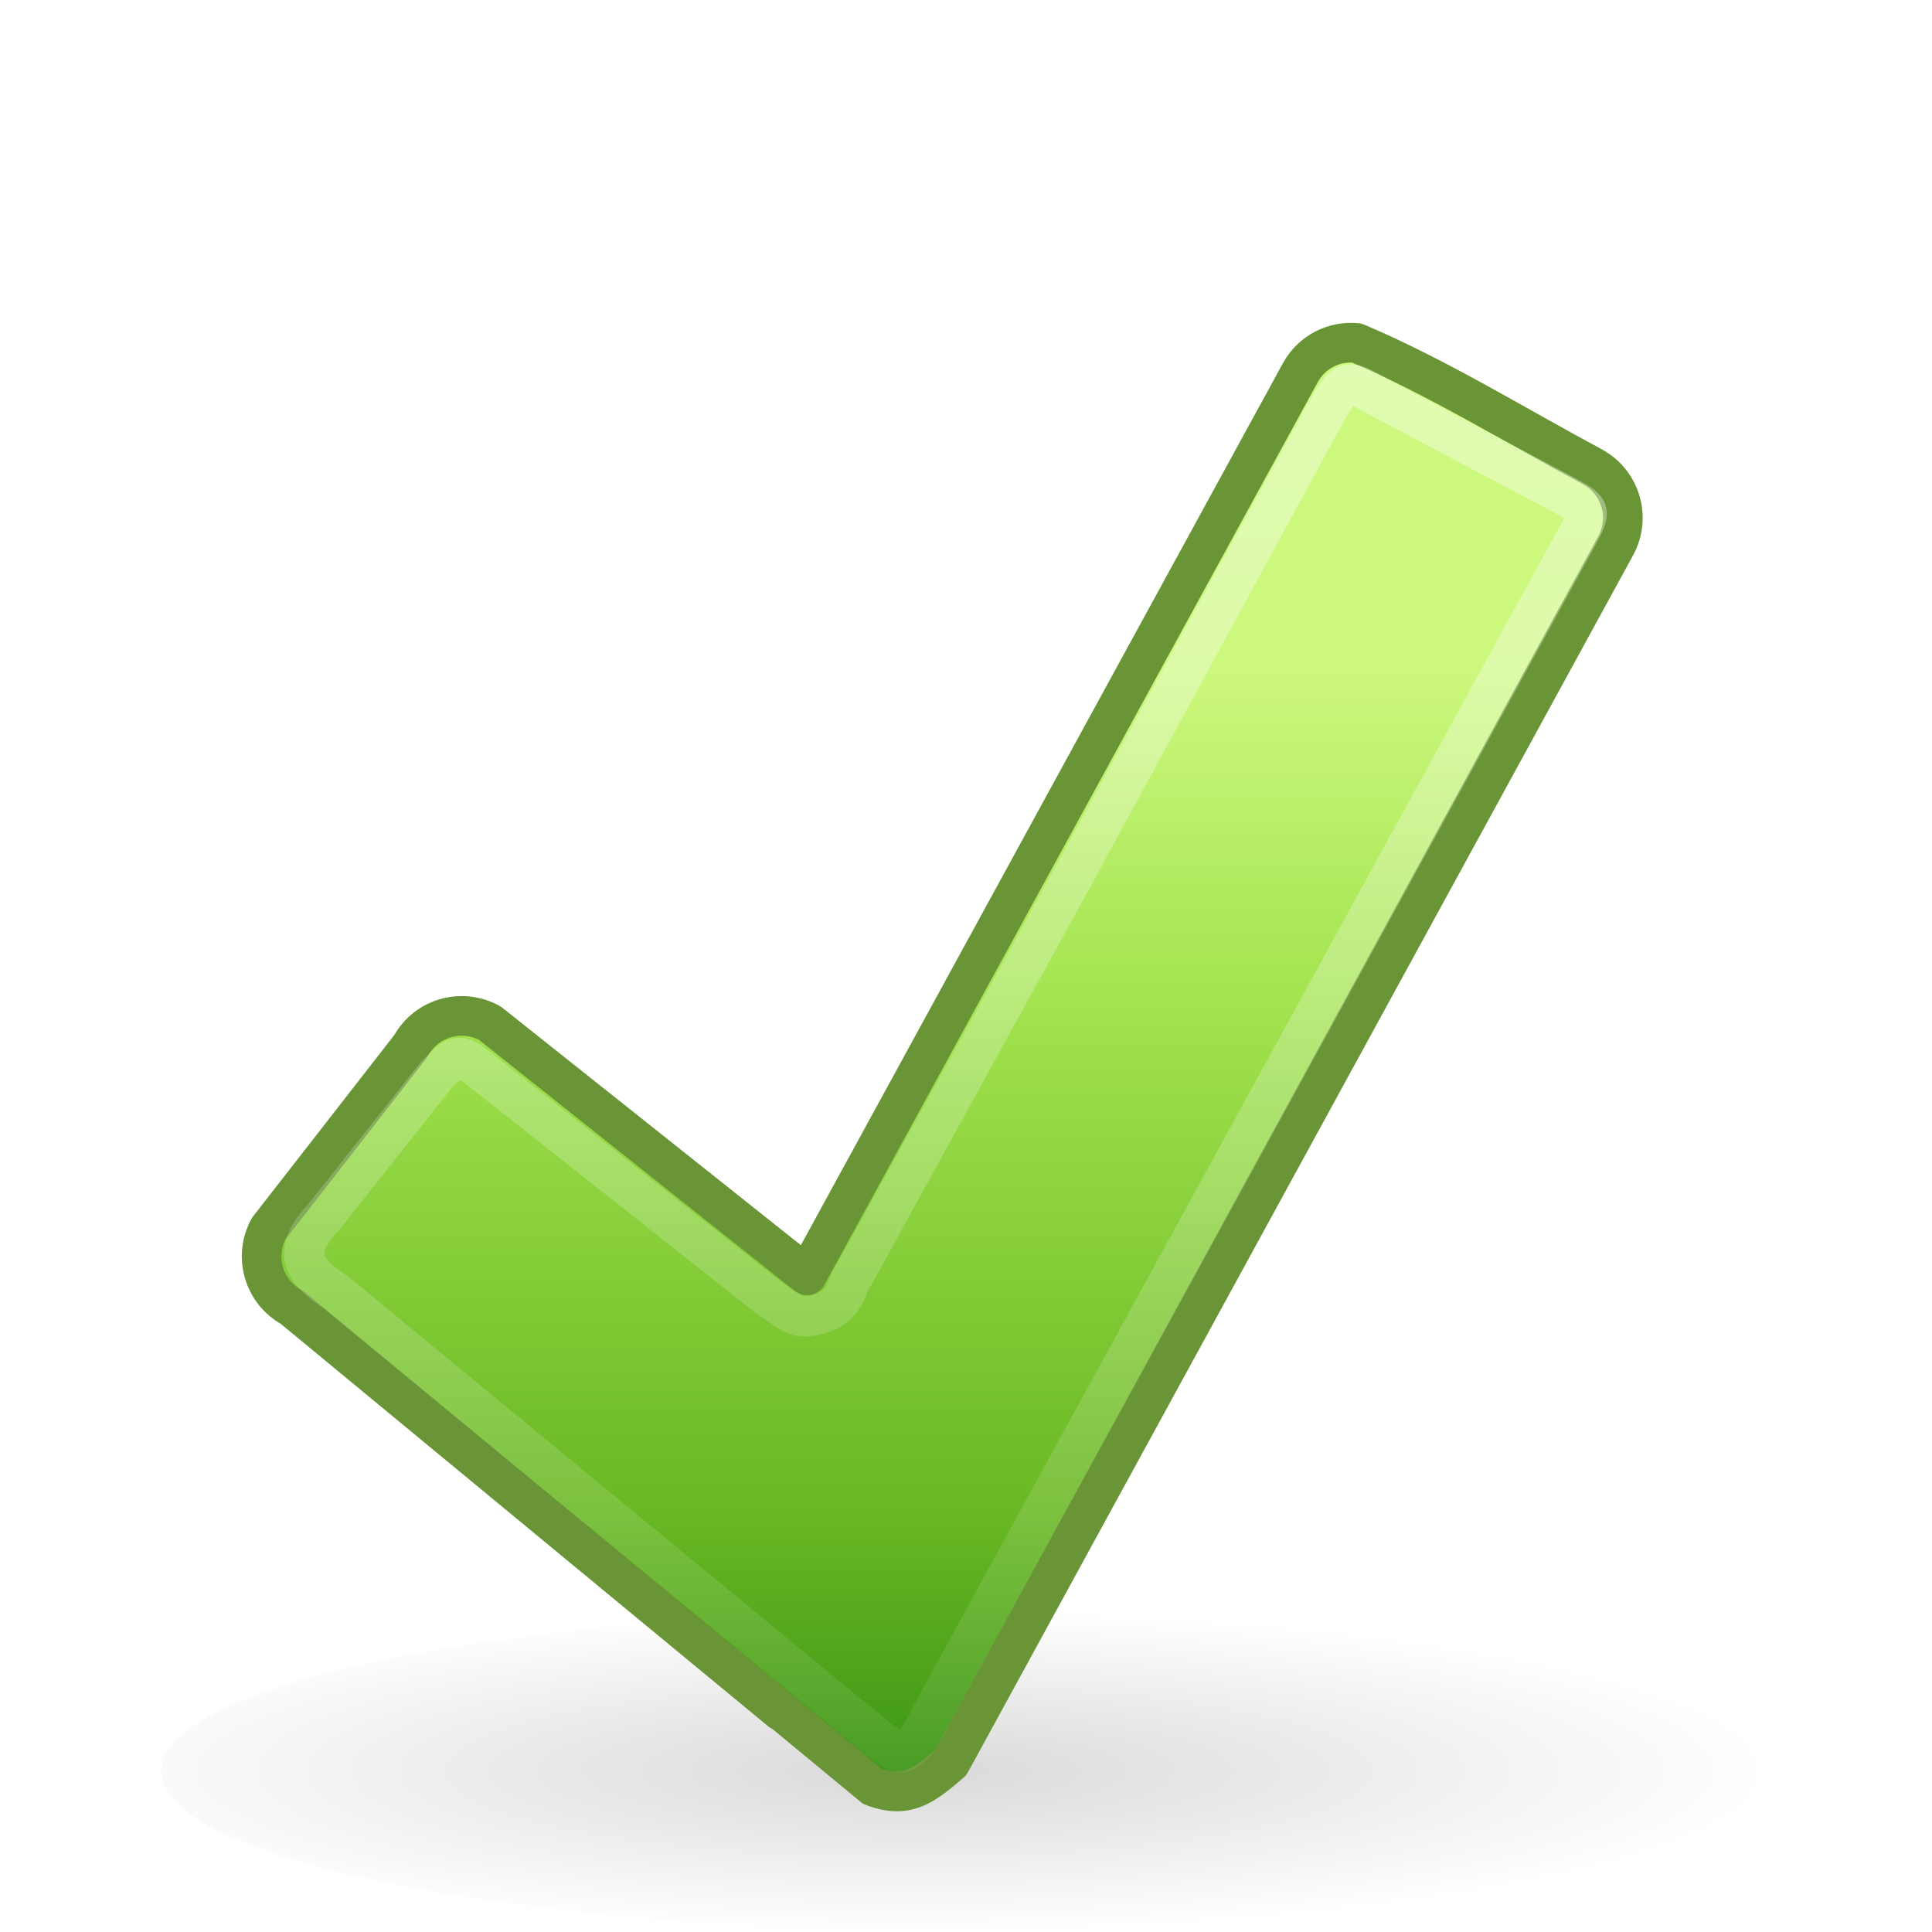
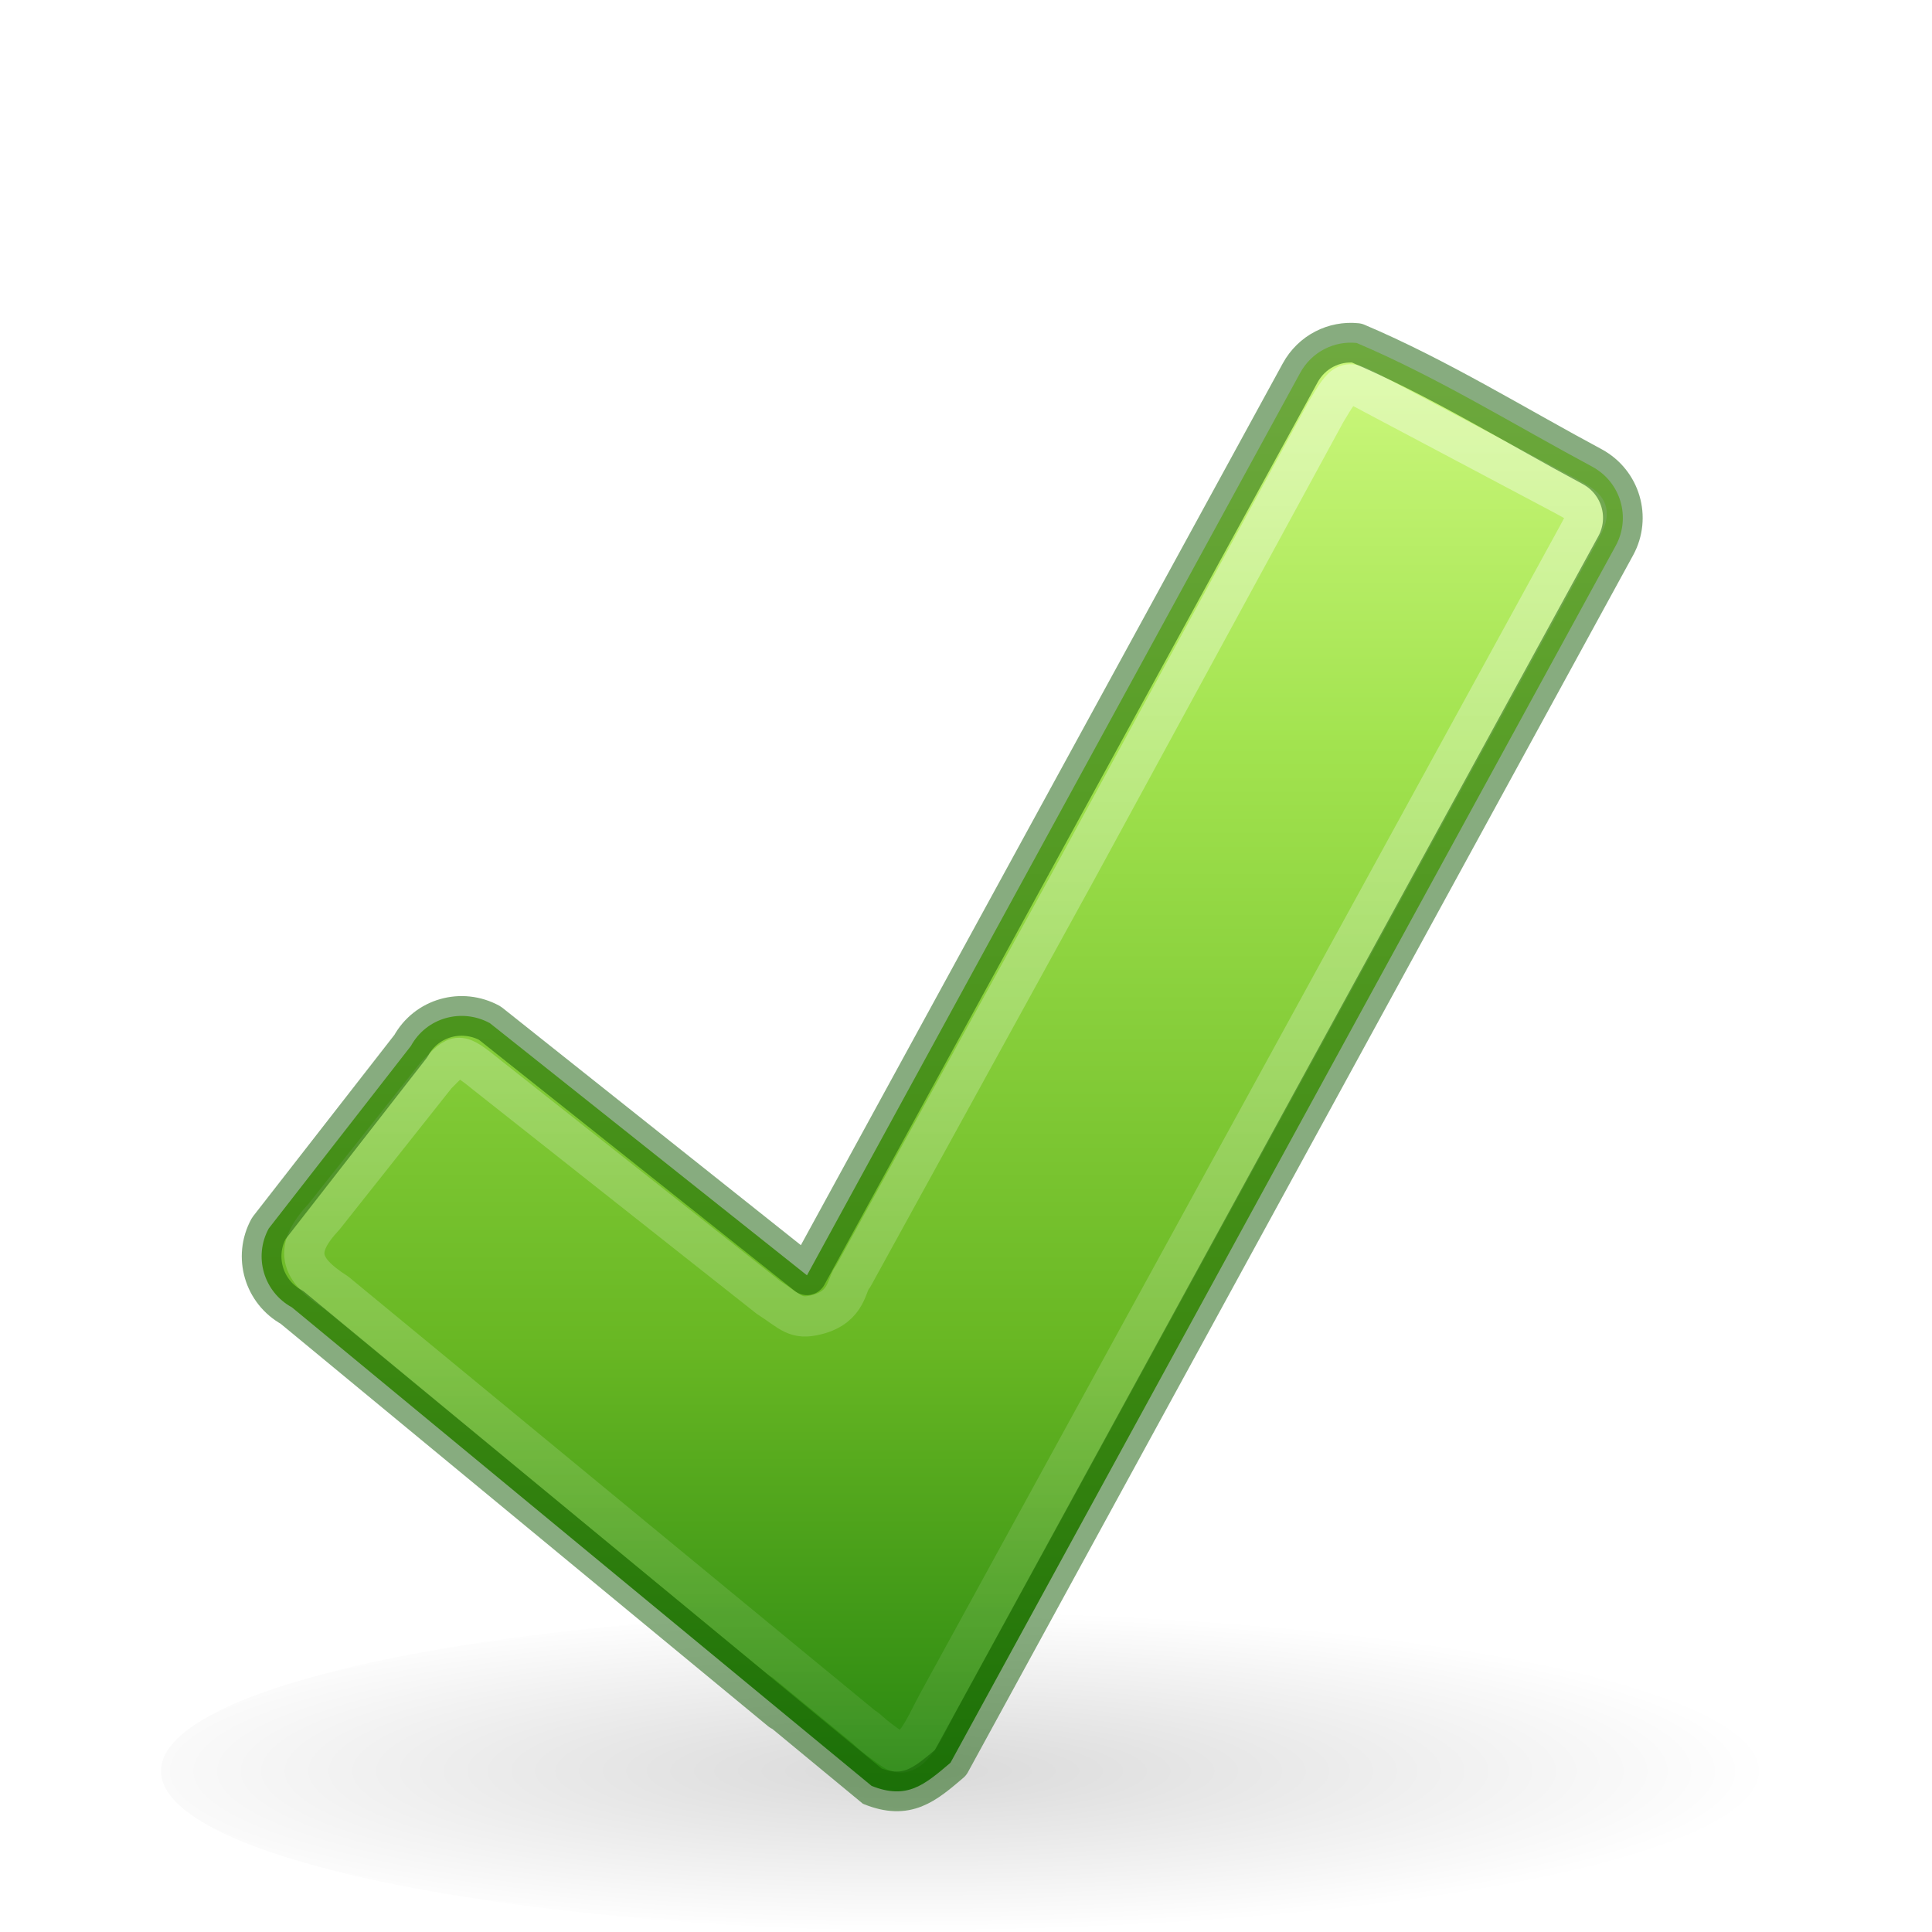
<svg xmlns="http://www.w3.org/2000/svg" xmlns:xlink="http://www.w3.org/1999/xlink" version="1.0" width="48" height="48" id="svg3402">
  <defs id="defs3404">
    <linearGradient id="linearGradient8662">
      <stop id="stop8664" style="stop-color:#000000;stop-opacity:1" offset="0" />
      <stop id="stop8666" style="stop-color:#000000;stop-opacity:0" offset="1" />
    </linearGradient>
-     <radialGradient cx="23.72" cy="36.421" r="15.645" fx="23.72" fy="36.421" id="radialGradient1444" xlink:href="#linearGradient8662" gradientUnits="userSpaceOnUse" gradientTransform="matrix(1.071429,0,0,0.536723,-1.69426,16.87306)" />
+     <radialGradient cx="23.72" cy="36.421" r="15.645" fx="23.72" fy="36.421" id="radialGradient1444" xlink:href="#linearGradient8662" gradientUnits="userSpaceOnUse" gradientTransform="matrix(1.369698,0,0,0.2556769,-9.91733,34.68795)" />
    <linearGradient id="linearGradient2264">
      <stop id="stop3244-gr" style="stop-color:#cdf87e;stop-opacity:1" offset="0" />
      <stop id="stop3246-gr" style="stop-color:#a2e34f;stop-opacity:1" offset="0.262" />
      <stop id="stop3248-gr" style="stop-color:#68b723;stop-opacity:1" offset="0.661" />
      <stop id="stop3250-gr" style="stop-color:#1d7e0d;stop-opacity:1" offset="1" />
    </linearGradient>
-     <linearGradient x1="39.882" y1="-38.994" x2="-12.214" y2="-38.994" id="linearGradient2569" xlink:href="#linearGradient2264" gradientUnits="userSpaceOnUse" gradientTransform="matrix(0,-0.6145986,-0.5838413,0,-1.828062,41.10095)" />
+     <linearGradient x1="52.788" y1="-38.994" x2="-8.243" y2="-38.994" id="linearGradient2569" xlink:href="#linearGradient2264" gradientUnits="userSpaceOnUse" gradientTransform="matrix(0,-0.6145986,-0.5838413,0,-1.828062,41.10095)" />
    <linearGradient id="linearGradient3400">
      <stop id="stop3402" style="stop-color:#ffffff;stop-opacity:1" offset="0" />
      <stop id="stop3404" style="stop-color:#ffffff;stop-opacity:0" offset="1" />
    </linearGradient>
    <linearGradient x1="20.494" y1="6.01" x2="20.494" y2="47.76" id="linearGradient3406" xlink:href="#linearGradient3400" gradientUnits="userSpaceOnUse" gradientTransform="translate(0,3.039481)" />
  </defs>
-   <g id="layer1">
-     <path d="M 40.482,36.421 A 15.645,8.397 0 1 1 9.192,36.421 A 15.645,8.397 0 1 1 40.482,36.421 z" transform="matrix(1.278385,0,0,0.4763666,-7.751413,26.65019)" id="path8660" style="opacity:0.15;fill:url(#radialGradient1444);fill-opacity:1;fill-rule:evenodd;stroke:none;stroke-width:1;stroke-linecap:butt;stroke-linejoin:miter;marker:none;marker-start:none;marker-mid:none;marker-end:none;stroke-miterlimit:10;stroke-dasharray:none;stroke-dashoffset:0;stroke-opacity:1;visibility:visible;display:inline;overflow:visible" />
-     <path d="M 33.706,8.521 C 33.147,8.465 32.59,8.739 32.303,9.265 L 20.049,31.685 L 12.171,25.42 C 11.469,25.037 10.594,25.284 10.21,25.985 L 6.678,30.521 C 6.294,31.223 6.552,32.098 7.254,32.482 C 7.254,32.482 21.638,44.362 21.656,44.371 C 22.532,44.721 22.964,44.35 23.616,43.794 L 40.142,13.559 C 40.525,12.857 40.267,11.982 39.565,11.598 C 37.625,10.558 35.717,9.374 33.706,8.521 z" id="path1542" style="opacity:1;fill:url(#linearGradient2569);fill-opacity:1;fill-rule:nonzero;stroke:#699536;stroke-width:0.985;stroke-linecap:round;stroke-linejoin:round;marker:none;marker-start:none;marker-mid:none;marker-end:none;stroke-miterlimit:4;stroke-dasharray:none;stroke-dashoffset:0;stroke-opacity:1;visibility:visible;display:inline;overflow:visible;enable-background:accumulate" />
-     <path d="M 32.939,10.241 L 26.73,21.647 L 21.197,31.708 C 21.019,31.889 21.073,32.462 20.295,32.661 C 19.756,32.799 19.658,32.598 19.09,32.233 L 12.14,26.741 C 11.366,26.12 11.39,26.152 10.842,26.704 L 8.052,30.225 C 7.3,31.03 7.416,31.516 8.353,32.116 C 8.353,32.116 21.431,42.896 21.448,42.905 C 21.604,42.99 21.537,43.019 22.206,43.483 C 22.635,43.78 23.014,42.835 23.29,42.33 L 39.191,13.314 C 39.551,12.655 39.524,12.664 38.86,12.301 L 34.118,9.787 C 33.434,9.415 33.431,9.42 32.939,10.241 z" id="path1544" style="opacity:0.4;fill:none;fill-opacity:1;fill-rule:nonzero;stroke:url(#linearGradient3406);stroke-width:1;stroke-linecap:round;stroke-linejoin:round;marker:none;marker-start:none;marker-mid:none;marker-end:none;stroke-miterlimit:4;stroke-dasharray:none;stroke-dashoffset:0;stroke-opacity:1;visibility:visible;display:inline;overflow:visible" />
+   <path style="display:inline;overflow:visible;visibility:visible;opacity:0.15;fill:url(#radialGradient1444);fill-opacity:1;fill-rule:evenodd;stroke:none;stroke-width:0.78;stroke-linecap:butt;stroke-linejoin:miter;stroke-miterlimit:10;stroke-dasharray:none;stroke-dashoffset:0;stroke-opacity:1;marker:none;marker-start:none;marker-mid:none;marker-end:none" id="path8660" d="M 44,44 A 20,4 0 1 1 4,44 20,4 0 1 1 44,44 Z" />
+   <g id="g838">
+     <path d="m 33.706,8.521 c -0.56,-0.057 -1.116,0.217 -1.404,0.744 L 20.049,31.685 12.171,25.42 c -0.702,-0.383 -1.577,-0.137 -1.961,0.565 l -3.533,4.536 c -0.383,0.702 -0.125,1.577 0.576,1.96 0,0 14.384,11.88 14.402,11.889 0.876,0.35 1.308,-0.021 1.96,-0.576 L 40.142,13.559 C 40.525,12.857 40.267,11.982 39.565,11.598 37.625,10.558 35.717,9.374 33.706,8.521 Z" id="path1542" style="display:inline;overflow:visible;visibility:visible;opacity:1;fill:url(#linearGradient2569);fill-opacity:1;fill-rule:nonzero;stroke:none;stroke-width:0.985;stroke-linecap:round;stroke-linejoin:round;stroke-miterlimit:4;stroke-dasharray:none;stroke-dashoffset:0;stroke-opacity:1;marker:none;marker-start:none;marker-mid:none;marker-end:none;enable-background:accumulate" />
+     <path d="m 32.939,10.241 -6.208,11.407 -5.533,10.061 c -0.178,0.181 -0.124,0.754 -0.903,0.953 -0.539,0.138 -0.636,-0.063 -1.204,-0.428 l -6.951,-5.492 c -0.773,-0.622 -0.75,-0.589 -1.297,-0.037 l -2.791,3.521 c -0.752,0.805 -0.635,1.291 0.302,1.891 0,0 13.078,10.78 13.095,10.788 0.156,0.085 0.089,0.114 0.758,0.578 0.429,0.298 0.808,-0.648 1.083,-1.153 L 39.191,13.314 C 39.551,12.655 39.524,12.664 38.86,12.301 L 34.118,9.787 C 33.434,9.415 33.431,9.42 32.939,10.241 Z" id="path1544" style="display:inline;overflow:visible;visibility:visible;opacity:0.4;fill:none;fill-opacity:1;fill-rule:nonzero;stroke:url(#linearGradient3406);stroke-width:1;stroke-linecap:round;stroke-linejoin:round;stroke-miterlimit:4;stroke-dasharray:none;stroke-dashoffset:0;stroke-opacity:1;marker:none;marker-start:none;marker-mid:none;marker-end:none" />
+     <path style="display:inline;overflow:visible;visibility:visible;opacity:0.5;fill:none;fill-opacity:1;fill-rule:nonzero;stroke:#0f5a00;stroke-width:0.985;stroke-linecap:round;stroke-linejoin:round;stroke-miterlimit:4;stroke-dasharray:none;stroke-dashoffset:0;stroke-opacity:1;marker:none;marker-start:none;marker-mid:none;marker-end:none;enable-background:accumulate" id="path833" d="m 33.706,8.521 c -0.56,-0.057 -1.116,0.217 -1.404,0.744 L 20.049,31.685 12.171,25.42 c -0.702,-0.383 -1.577,-0.137 -1.961,0.565 l -3.533,4.536 c -0.383,0.702 -0.125,1.577 0.576,1.96 0,0 14.384,11.88 14.402,11.889 0.876,0.35 1.308,-0.021 1.96,-0.576 L 40.142,13.559 C 40.525,12.857 40.267,11.982 39.565,11.598 37.625,10.558 35.717,9.374 33.706,8.521 Z" />
  </g>
</svg>
